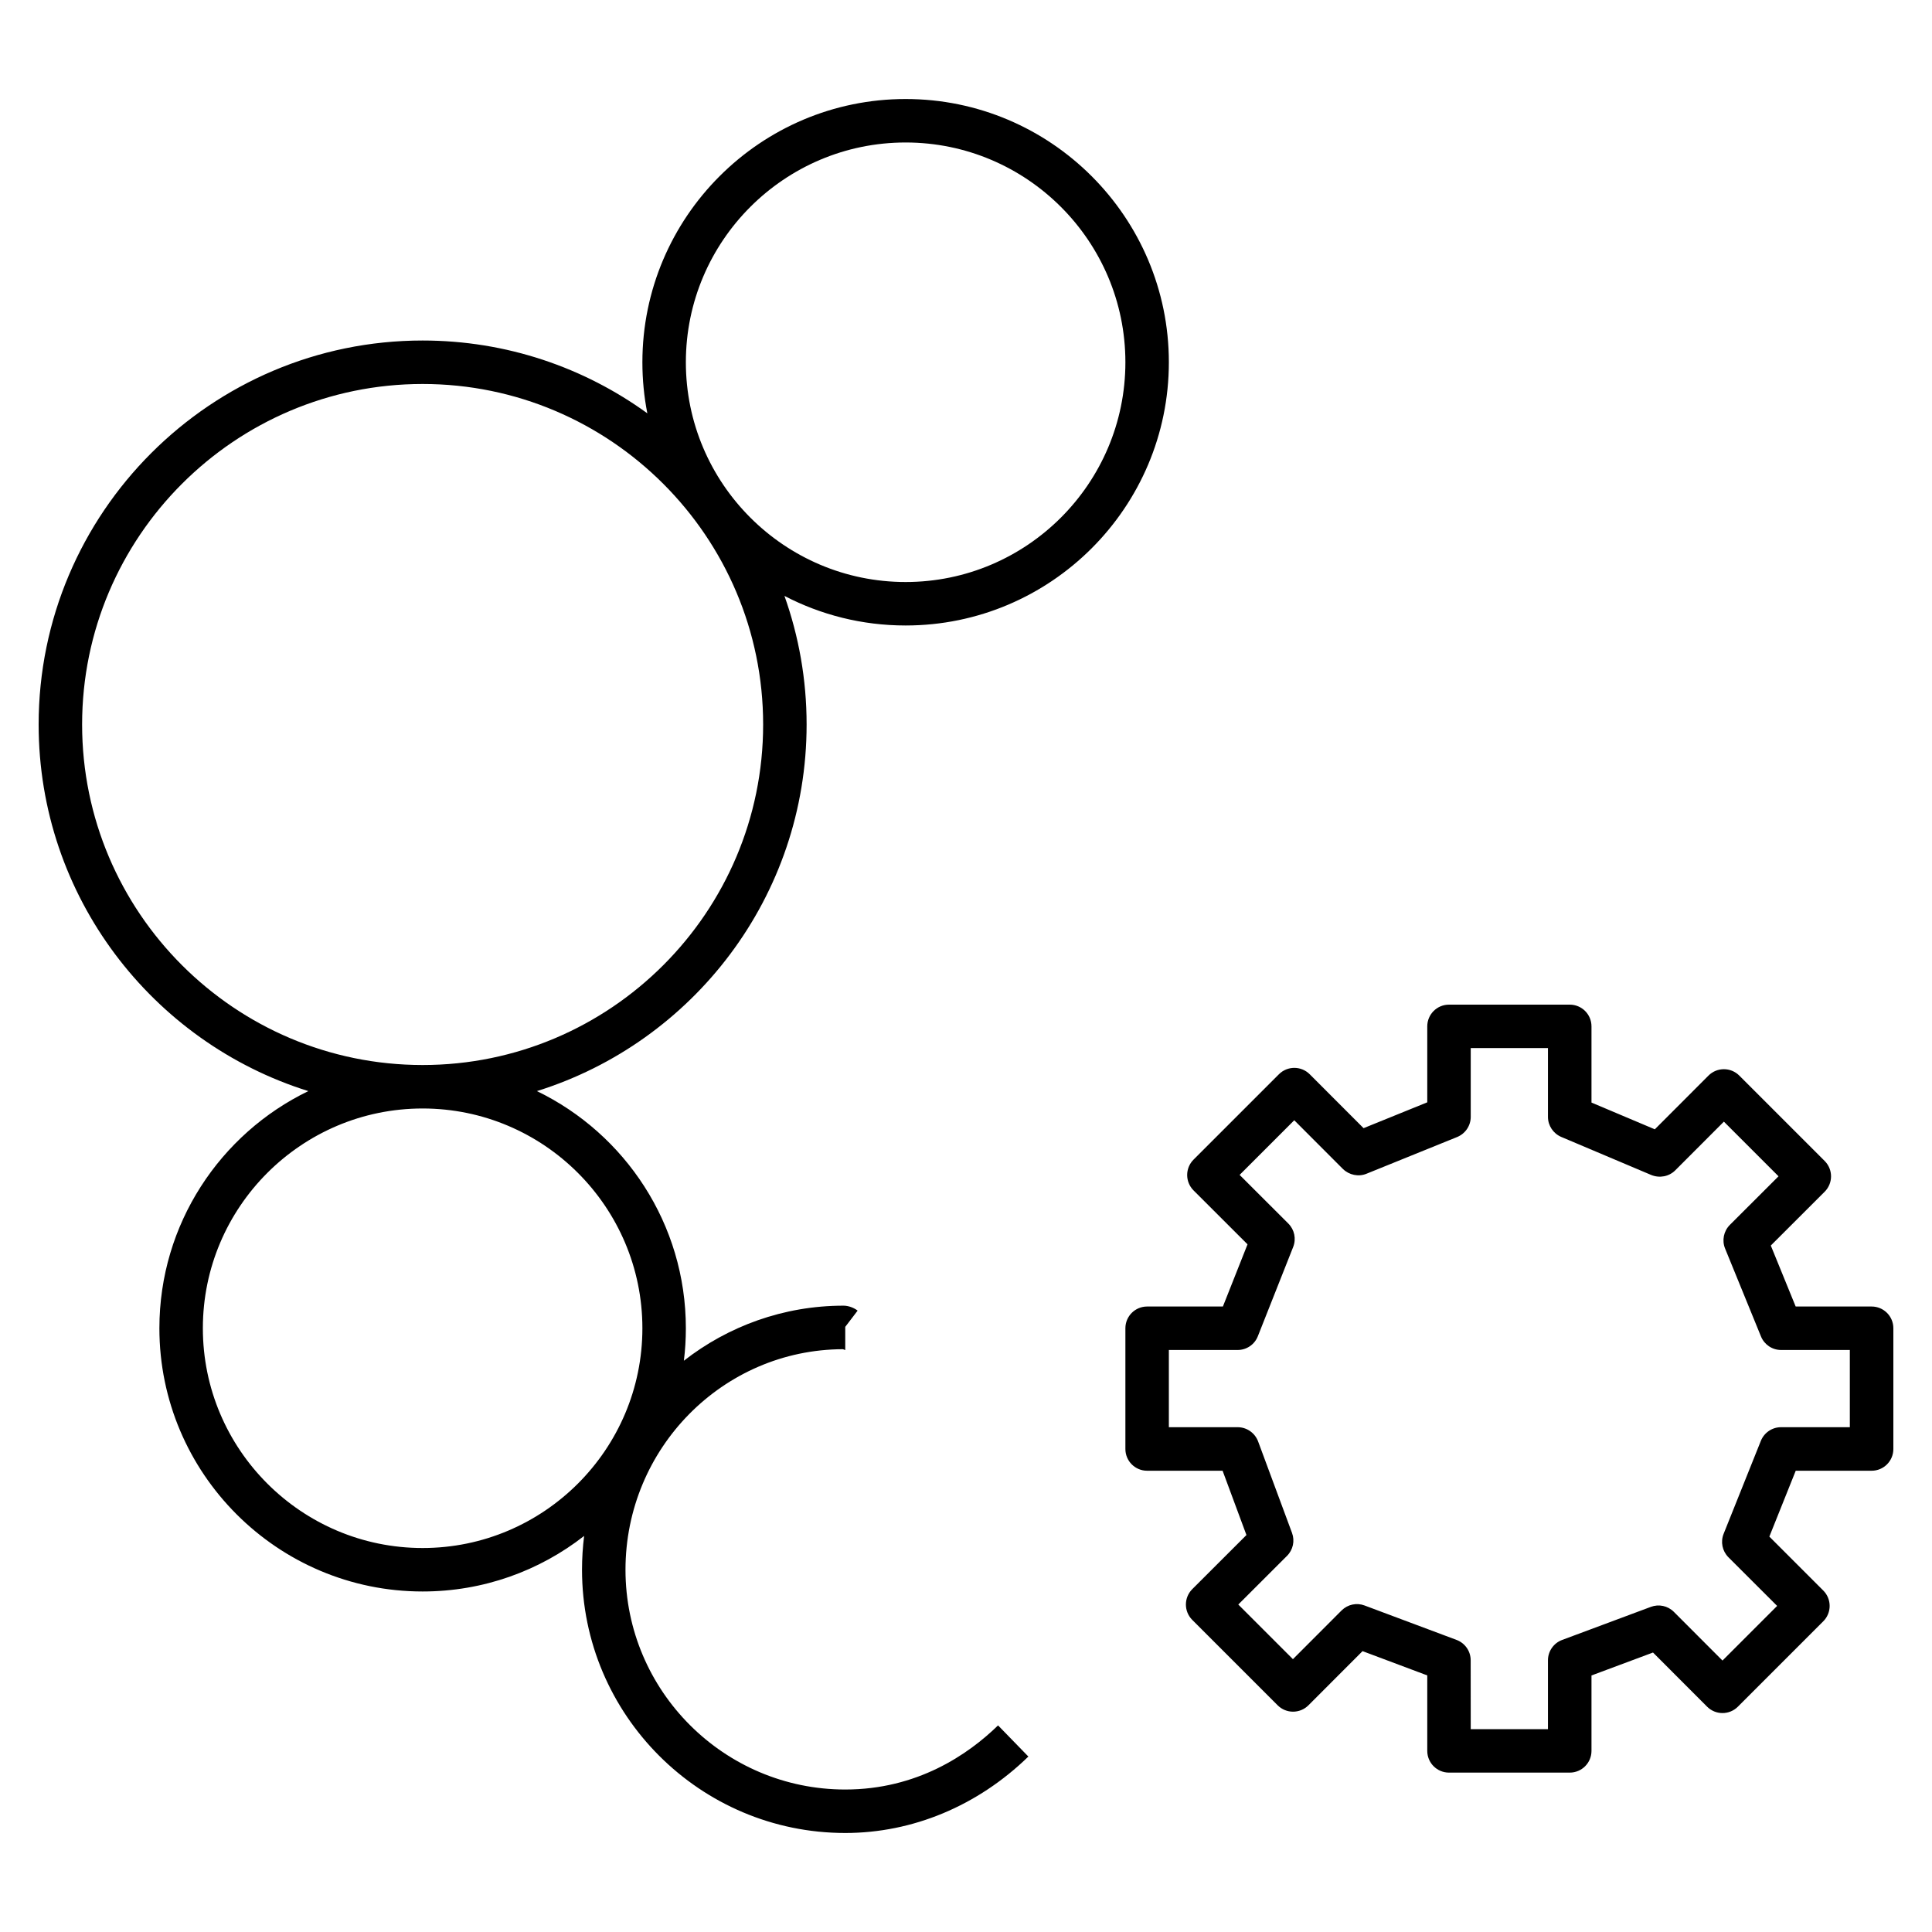
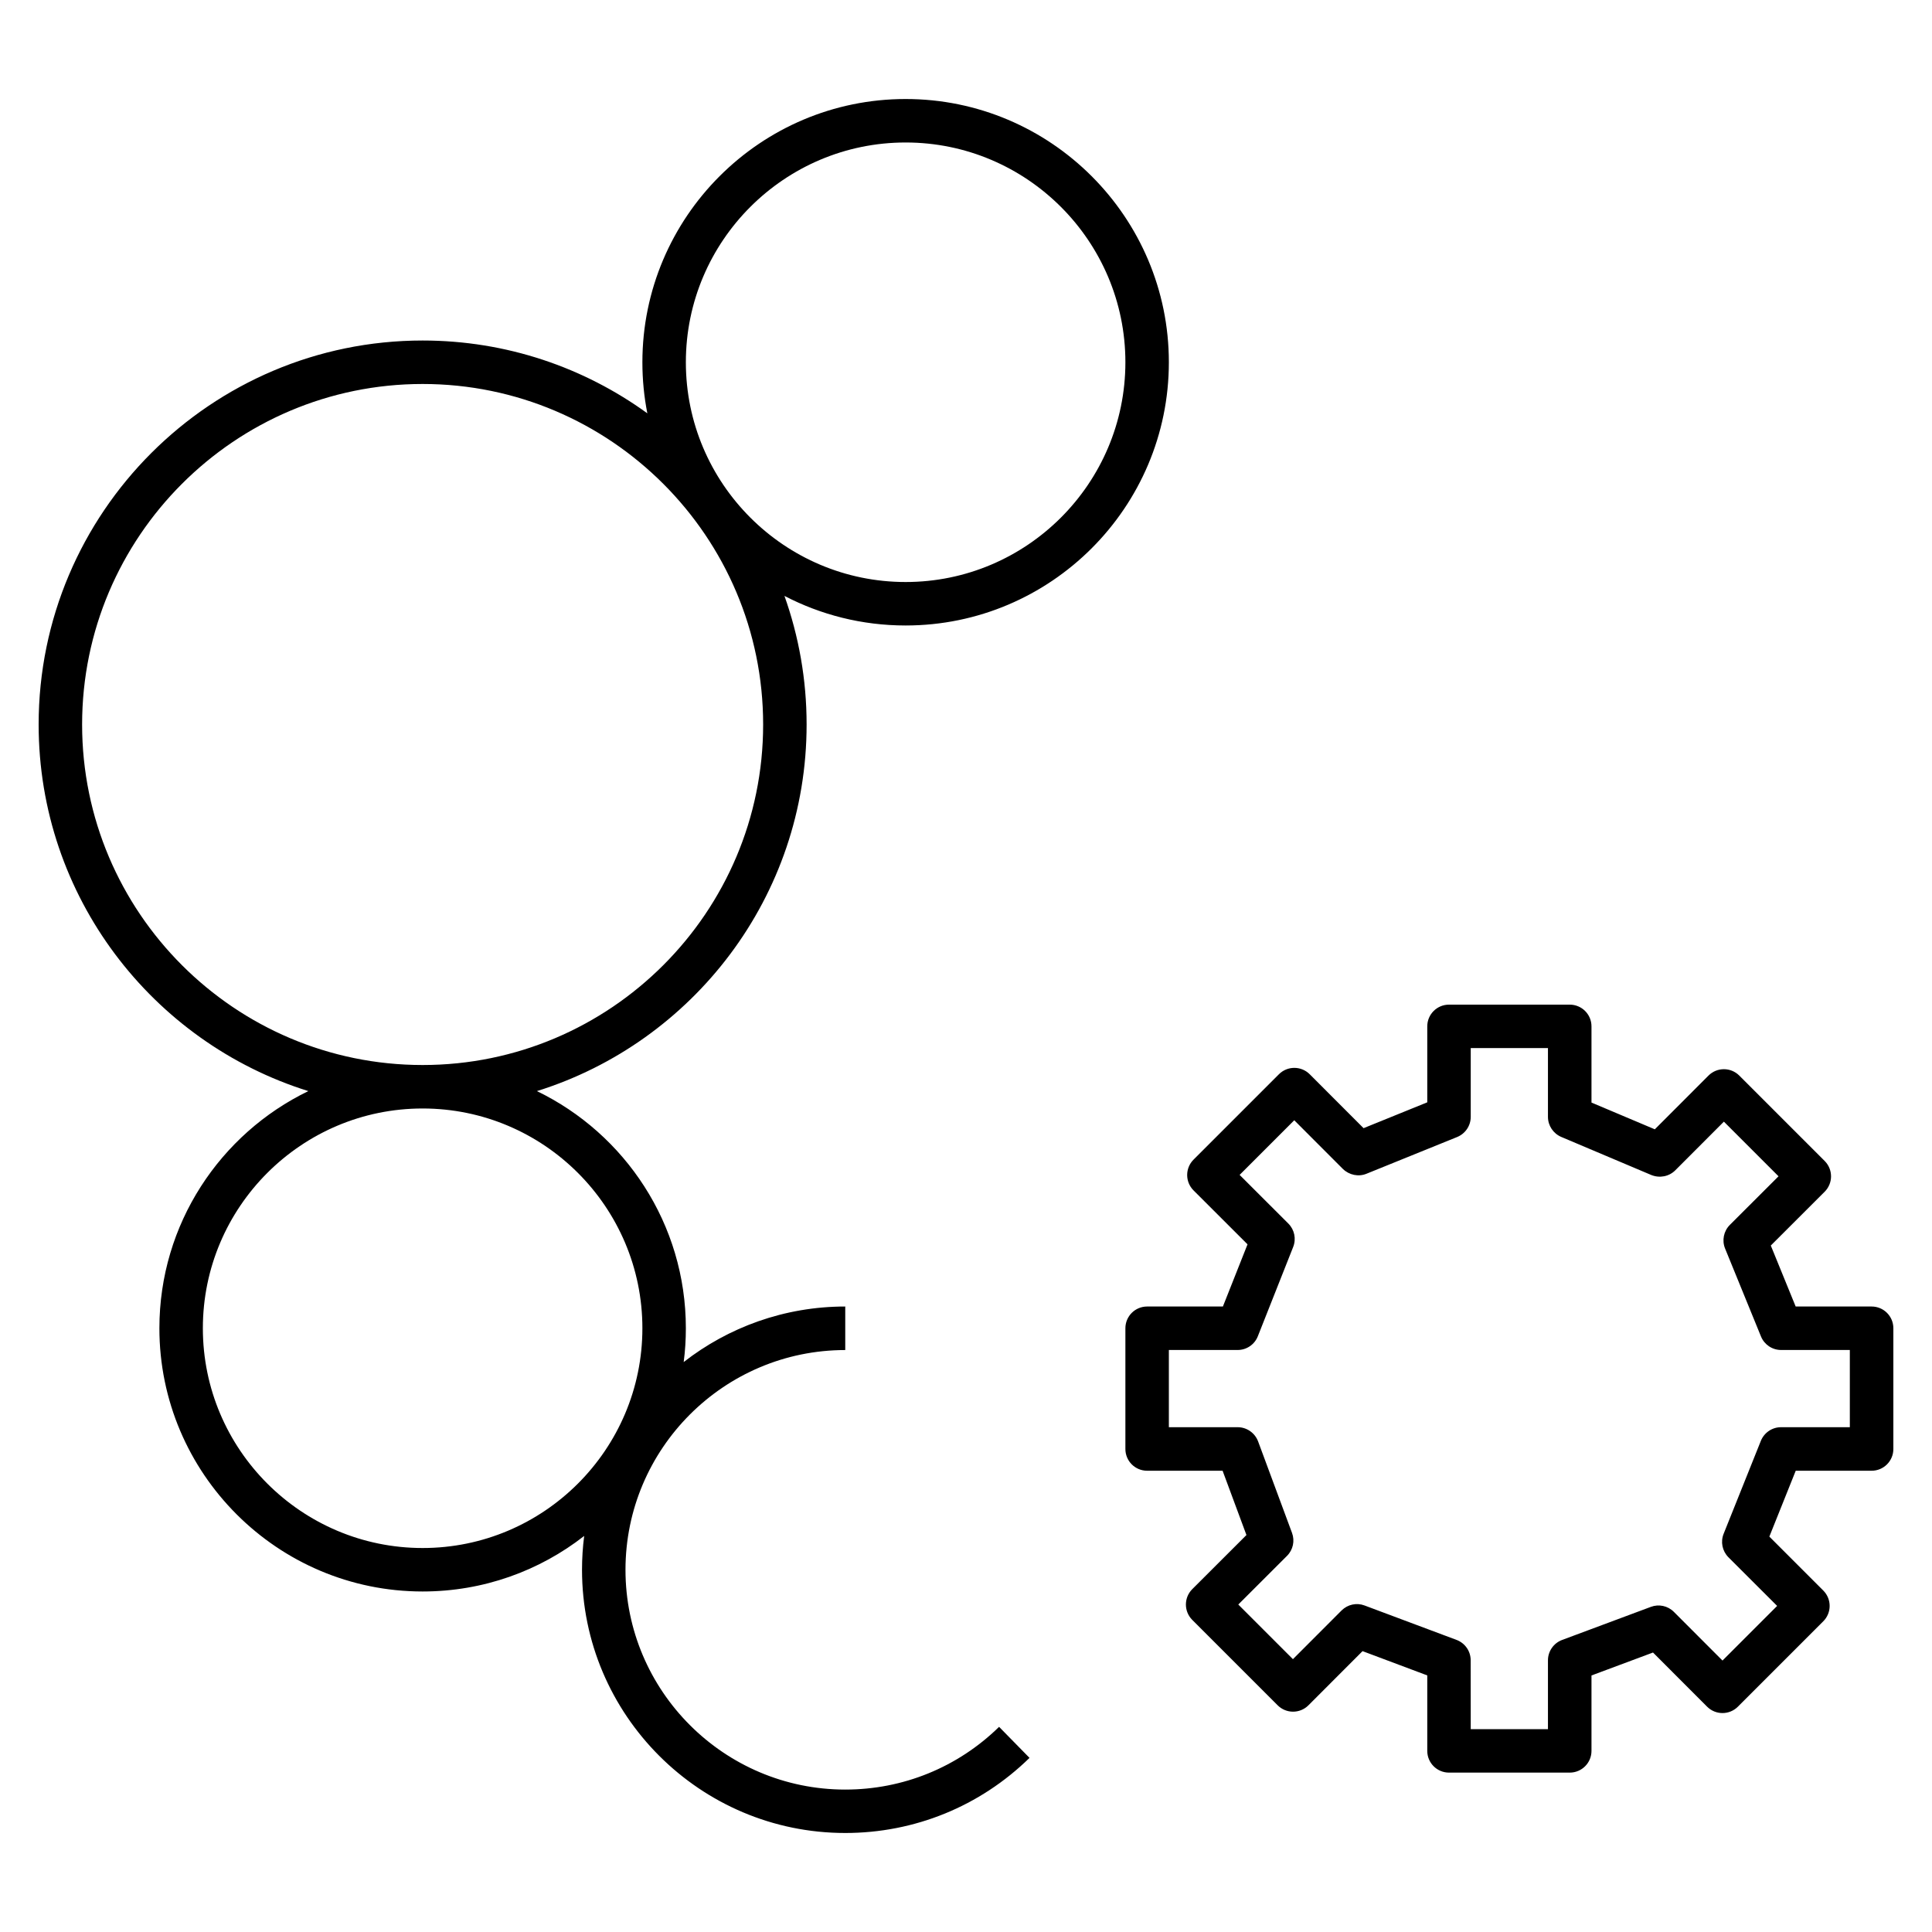
<svg xmlns="http://www.w3.org/2000/svg" version="1.1" id="Layer_1" x="0px" y="0px" viewBox="0 0 32 32" style="enable-background:new 0 0 32 32;" xml:space="preserve">
-   <path id="ibm--elm_00000120538461201074947990000004530950182711323055_" d="M14,30.36c-2.404,0-4.36-1.956-4.36-4.36  c0-0.189,0.012-0.376,0.035-0.56C8.936,26.017,8.007,26.36,7,26.36c-2.404,0-4.36-1.956-4.36-4.36c0-1.727,1.008-3.222,2.467-3.928  C2.522,17.265,0.64,14.848,0.64,12c0-3.507,2.853-6.36,6.36-6.36c1.389,0,2.675,0.447,3.722,1.206C10.668,6.572,10.64,6.29,10.64,6  c0-2.404,1.956-4.36,4.36-4.36S19.36,3.596,19.36,6s-1.956,4.36-4.36,4.36c-0.723,0-1.406-0.177-2.007-0.49  c0.237,0.666,0.367,1.383,0.367,2.13c0,2.848-1.882,5.265-4.467,6.072c1.459,0.706,2.467,2.201,2.467,3.928  c0,0.183-0.011,0.362-0.033,0.538c0.732-0.571,1.65-0.912,2.645-0.912c0.079,0,0.17,0.033,0.233,0.082L14,21.977v0.384l-0.039-0.014  C11.974,22.353,10.36,23.989,10.36,26c0,2.007,1.633,3.64,3.64,3.64c1.189,0,2.033-0.577,2.531-1.062l0.502,0.516  C16.194,29.91,15.117,30.36,14,30.36z M7,18.36c-2.007,0-3.64,1.633-3.64,3.64S4.993,25.64,7,25.64s3.64-1.633,3.64-3.64  S9.007,18.36,7,18.36z M7,6.36c-3.11,0-5.64,2.53-5.64,5.64S3.89,17.64,7,17.64s5.64-2.53,5.64-5.64S10.11,6.36,7,6.36z M15,2.36  c-2.007,0-3.64,1.633-3.64,3.64S12.993,9.64,15,9.64S18.64,8.007,18.64,6S17.007,2.36,15,2.36z M26,29.36h-2  c-0.199,0-0.36-0.161-0.36-0.36v-1.25l-1.072-0.402l-0.896,0.897c-0.141,0.141-0.369,0.141-0.51,0l-1.414-1.414  c-0.141-0.141-0.141-0.369,0-0.51l0.897-0.896L20.25,24.36H19c-0.199,0-0.36-0.161-0.36-0.36v-2c0-0.199,0.161-0.36,0.36-0.36h1.255  l0.408-1.03l-0.894-0.893c-0.141-0.141-0.141-0.369,0-0.51l1.414-1.414c0.141-0.141,0.369-0.141,0.51,0l0.892,0.893l1.055-0.428V17  c0-0.199,0.161-0.36,0.36-0.36h2c0.199,0,0.36,0.161,0.36,0.36v1.262l1.049,0.443l0.889-0.89c0.141-0.141,0.369-0.141,0.51,0  l1.414,1.414c0.141,0.141,0.141,0.369,0,0.51L29.33,20.63l0.412,1.01H31c0.199,0,0.36,0.161,0.36,0.36v2  c0,0.199-0.161,0.36-0.36,0.36h-1.257l-0.437,1.091l0.893,0.893c0.141,0.141,0.141,0.369,0,0.51l-1.414,1.414  c-0.141,0.141-0.369,0.141-0.51,0l-0.896-0.897l-1.019,0.38V29C26.36,29.199,26.199,29.36,26,29.36z M24.36,28.64h1.279V27.5  c0-0.15,0.094-0.285,0.234-0.337l1.47-0.548c0.132-0.05,0.281-0.018,0.381,0.082l0.806,0.807l0.905-0.905l-0.807-0.806  c-0.102-0.103-0.133-0.255-0.079-0.389l0.616-1.538c0.055-0.137,0.187-0.227,0.334-0.227h1.14V22.36H29.5  c-0.146,0-0.278-0.089-0.333-0.225l-0.594-1.455c-0.055-0.134-0.024-0.288,0.078-0.391l0.807-0.806l-0.905-0.905l-0.806,0.807  c-0.104,0.103-0.258,0.132-0.396,0.077l-1.492-0.631c-0.133-0.057-0.22-0.188-0.22-0.332v-1.14H24.36v1.14  c0,0.146-0.089,0.278-0.226,0.334l-1.501,0.608c-0.131,0.054-0.286,0.022-0.39-0.079l-0.806-0.807l-0.905,0.905l0.807,0.806  c0.102,0.102,0.133,0.254,0.08,0.388l-0.585,1.478C20.78,22.27,20.647,22.36,20.5,22.36h-1.14v1.279h1.14  c0.15,0,0.285,0.094,0.338,0.235L21.4,25.39c0.049,0.132,0.017,0.28-0.083,0.38l-0.807,0.806l0.905,0.905l0.806-0.807  c0.101-0.1,0.249-0.132,0.381-0.082l1.523,0.57c0.141,0.053,0.234,0.187,0.234,0.337L24.36,28.64L24.36,28.64z" />
+   <path id="ibm--elm_00000161615037166915100420000006184436997259834507_" d="M14,30.36c-2.404,0-4.36-1.956-4.36-4.36  c0-0.189,0.012-0.377,0.036-0.56C8.937,26.017,8.008,26.36,7,26.36c-2.404,0-4.36-1.956-4.36-4.36c0-1.727,1.008-3.222,2.467-3.928  C2.522,17.265,0.64,14.848,0.64,12c0-3.507,2.853-6.36,6.36-6.36c1.389,0,2.675,0.447,3.722,1.206C10.668,6.572,10.64,6.29,10.64,6  c0-2.404,1.956-4.36,4.36-4.36S19.36,3.596,19.36,6s-1.956,4.36-4.36,4.36c-0.723,0-1.406-0.177-2.007-0.49  c0.237,0.666,0.367,1.383,0.367,2.13c0,2.848-1.882,5.265-4.467,6.072c1.459,0.706,2.467,2.201,2.467,3.928  c0,0.189-0.012,0.377-0.036,0.56c0.739-0.576,1.668-0.92,2.676-0.92v0.721c-2.007,0-3.64,1.633-3.64,3.64s1.633,3.64,3.64,3.64  c0.958,0,1.863-0.369,2.548-1.039l0.504,0.514C16.232,29.918,15.148,30.36,14,30.36z M7,18.36c-2.007,0-3.64,1.633-3.64,3.64  S4.993,25.64,7,25.64s3.64-1.633,3.64-3.64S9.007,18.36,7,18.36z M7,6.36c-3.11,0-5.64,2.53-5.64,5.64S3.89,17.64,7,17.64  s5.64-2.53,5.64-5.64S10.11,6.36,7,6.36z M15,2.36c-2.007,0-3.64,1.633-3.64,3.64S12.993,9.64,15,9.64S18.64,8.007,18.64,6  S17.007,2.36,15,2.36z M26,29.36h-2c-0.199,0-0.36-0.161-0.36-0.36v-1.25l-1.072-0.402l-0.896,0.897  c-0.141,0.141-0.369,0.141-0.51,0l-1.414-1.414c-0.141-0.141-0.141-0.369,0-0.51l0.897-0.896L20.25,24.36H19  c-0.199,0-0.36-0.161-0.36-0.36v-2c0-0.199,0.161-0.36,0.36-0.36h1.255l0.408-1.03l-0.894-0.893c-0.141-0.141-0.141-0.369,0-0.51  l1.414-1.414c0.141-0.141,0.369-0.141,0.51,0l0.892,0.893l1.055-0.428V17c0-0.199,0.161-0.36,0.36-0.36h2  c0.199,0,0.36,0.161,0.36,0.36v1.262l1.049,0.443l0.889-0.89c0.141-0.141,0.369-0.141,0.51,0l1.414,1.414  c0.141,0.141,0.141,0.369,0,0.51L29.33,20.63l0.412,1.01H31c0.199,0,0.36,0.161,0.36,0.36v2c0,0.199-0.161,0.36-0.36,0.36h-1.257  l-0.437,1.091l0.893,0.893c0.141,0.141,0.141,0.369,0,0.51l-1.414,1.414c-0.141,0.141-0.369,0.141-0.51,0l-0.896-0.897l-1.019,0.38  V29C26.36,29.199,26.199,29.36,26,29.36z M24.36,28.64h1.279V27.5c0-0.15,0.094-0.285,0.234-0.337l1.47-0.548  c0.132-0.05,0.281-0.018,0.381,0.082l0.806,0.807l0.905-0.905l-0.807-0.806c-0.102-0.103-0.133-0.255-0.079-0.389l0.616-1.538  c0.055-0.137,0.187-0.227,0.334-0.227h1.14V22.36H29.5c-0.146,0-0.278-0.089-0.333-0.225l-0.594-1.455  c-0.055-0.134-0.024-0.288,0.078-0.391l0.807-0.806l-0.905-0.905l-0.806,0.807c-0.104,0.103-0.258,0.132-0.396,0.077l-1.492-0.631  c-0.133-0.057-0.22-0.188-0.22-0.332v-1.14H24.36v1.14c0,0.146-0.089,0.278-0.226,0.334l-1.501,0.608  c-0.131,0.054-0.286,0.022-0.39-0.079l-0.806-0.807l-0.905,0.905l0.807,0.806c0.102,0.102,0.133,0.254,0.08,0.388l-0.585,1.478  C20.78,22.27,20.647,22.36,20.5,22.36h-1.14v1.279h1.14c0.15,0,0.285,0.094,0.338,0.235L21.4,25.39  c0.049,0.132,0.017,0.28-0.083,0.38l-0.807,0.806l0.905,0.905l0.806-0.807c0.101-0.1,0.249-0.132,0.381-0.082l1.523,0.57  c0.141,0.053,0.234,0.187,0.234,0.337L24.36,28.64L24.36,28.64z" />
  <rect id="_Transparent_Rectangle" style="fill:none;" width="32" height="32" />
</svg>
